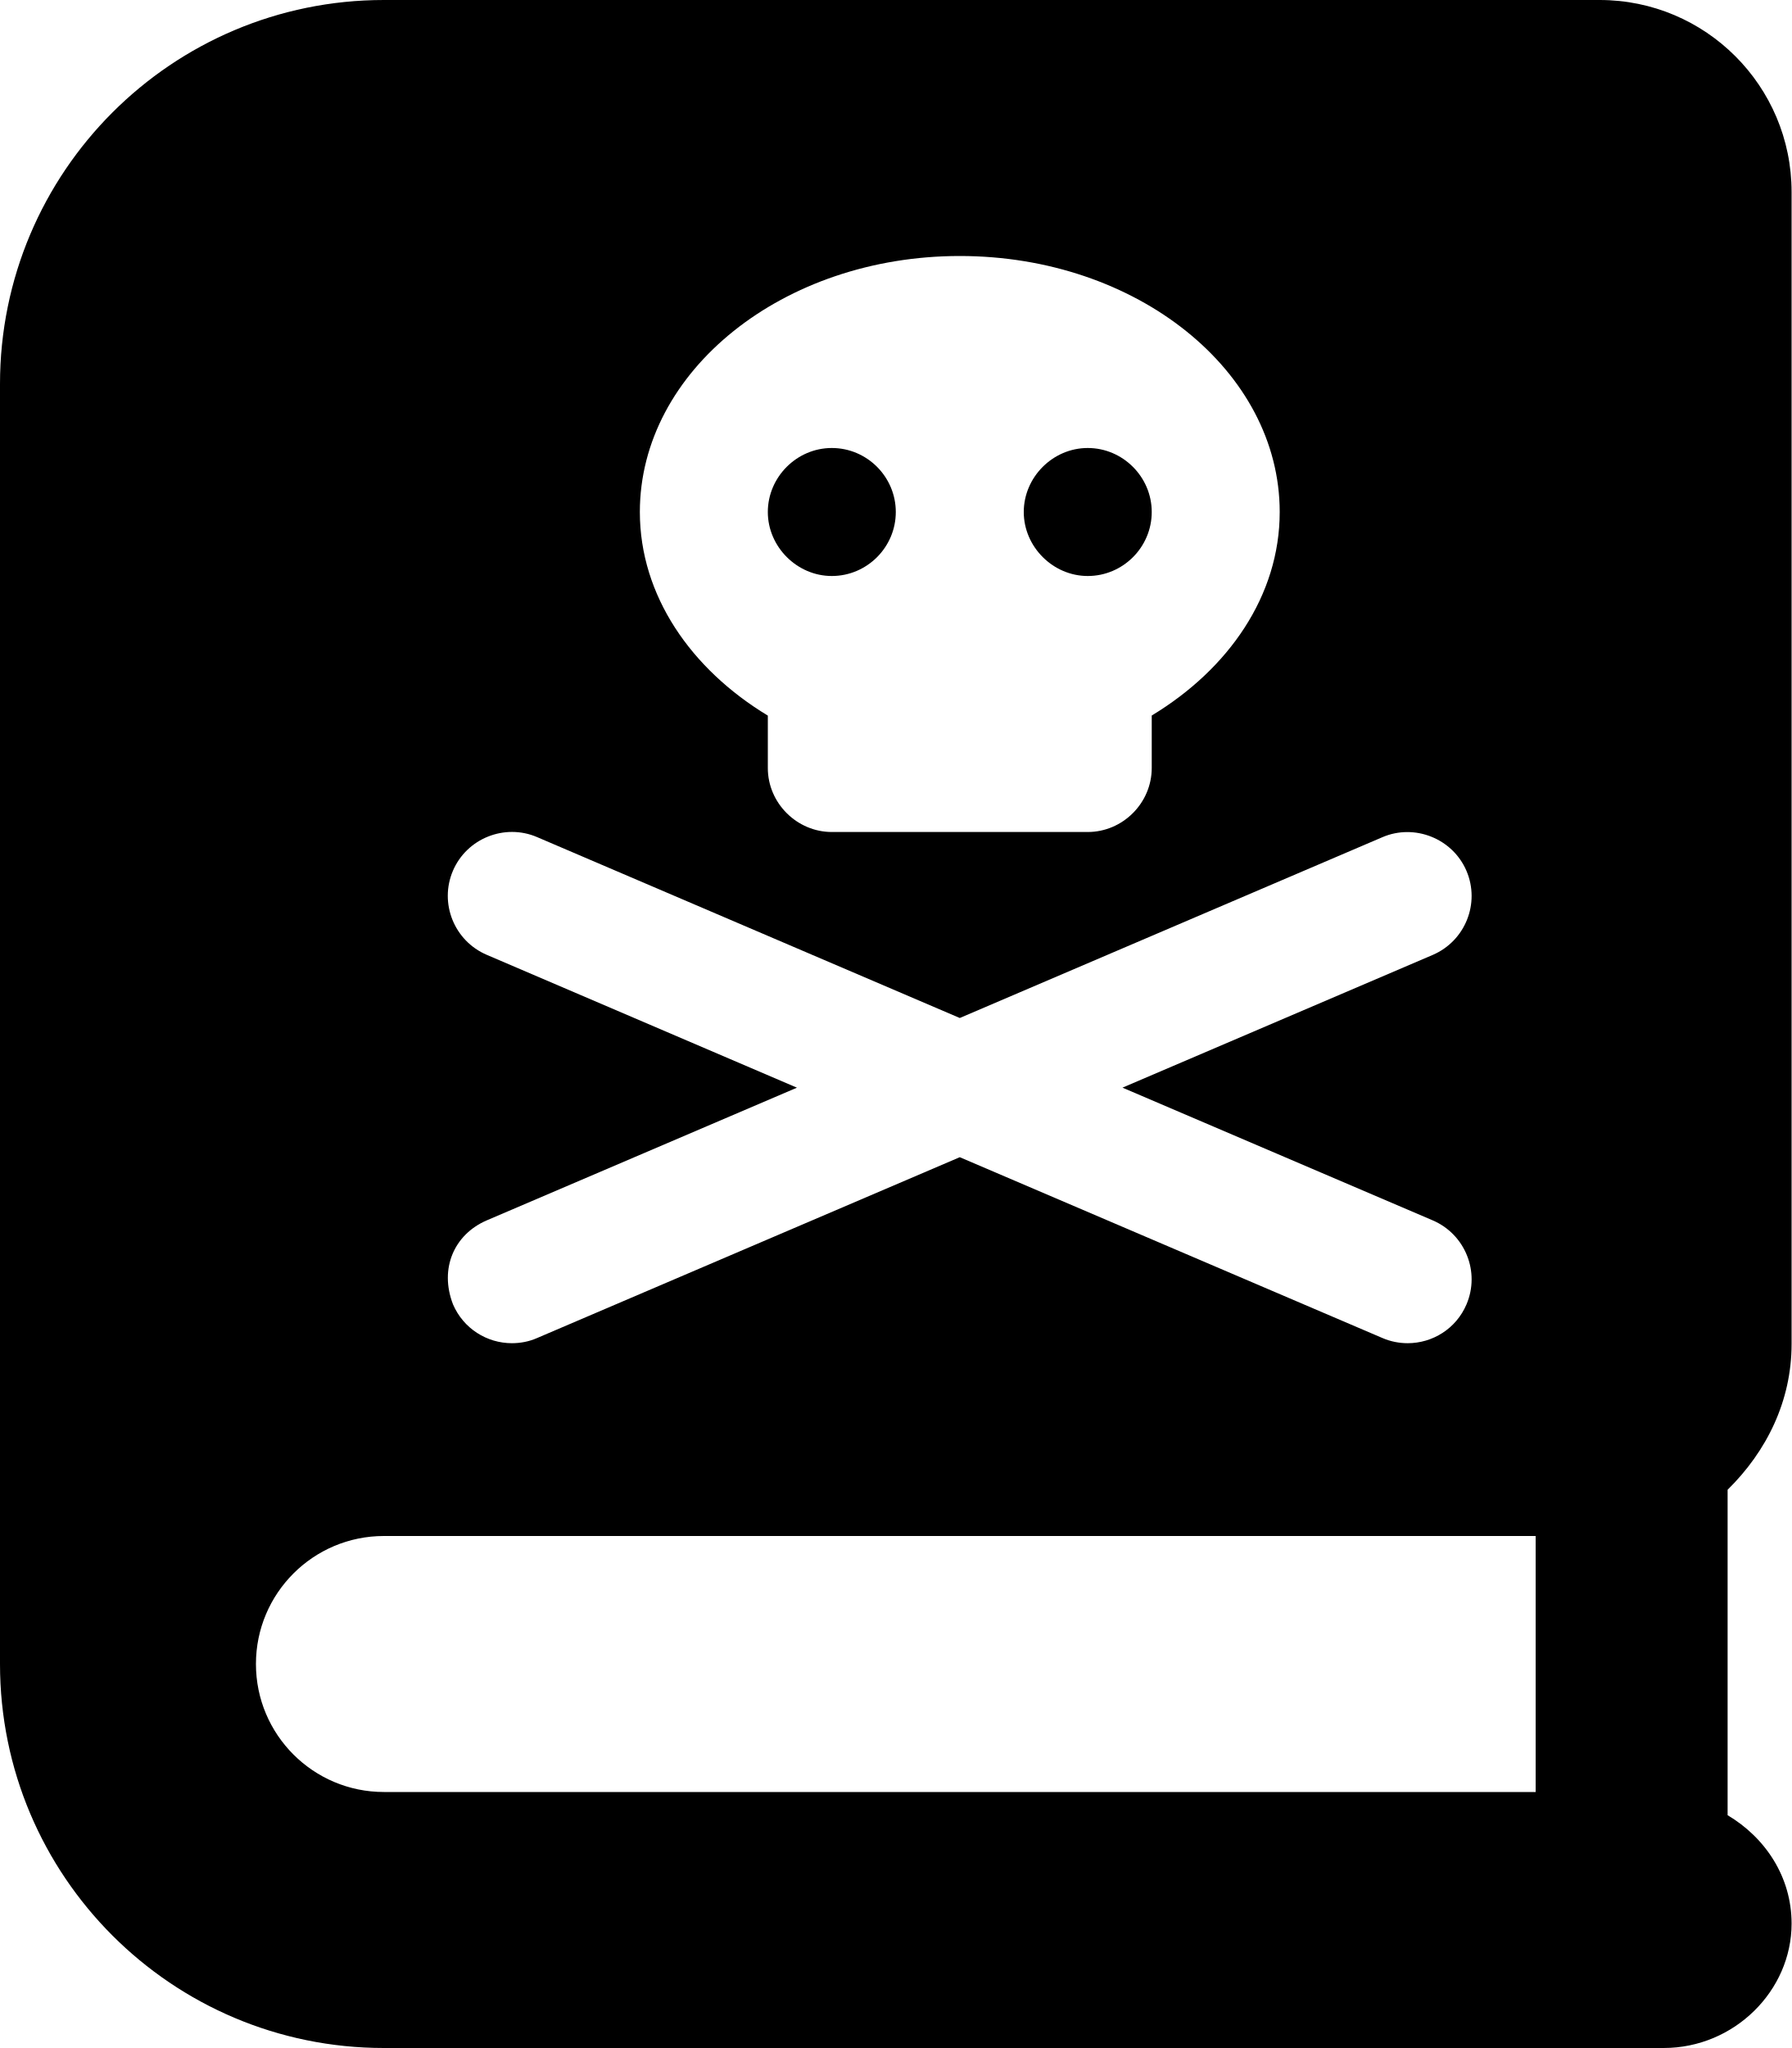
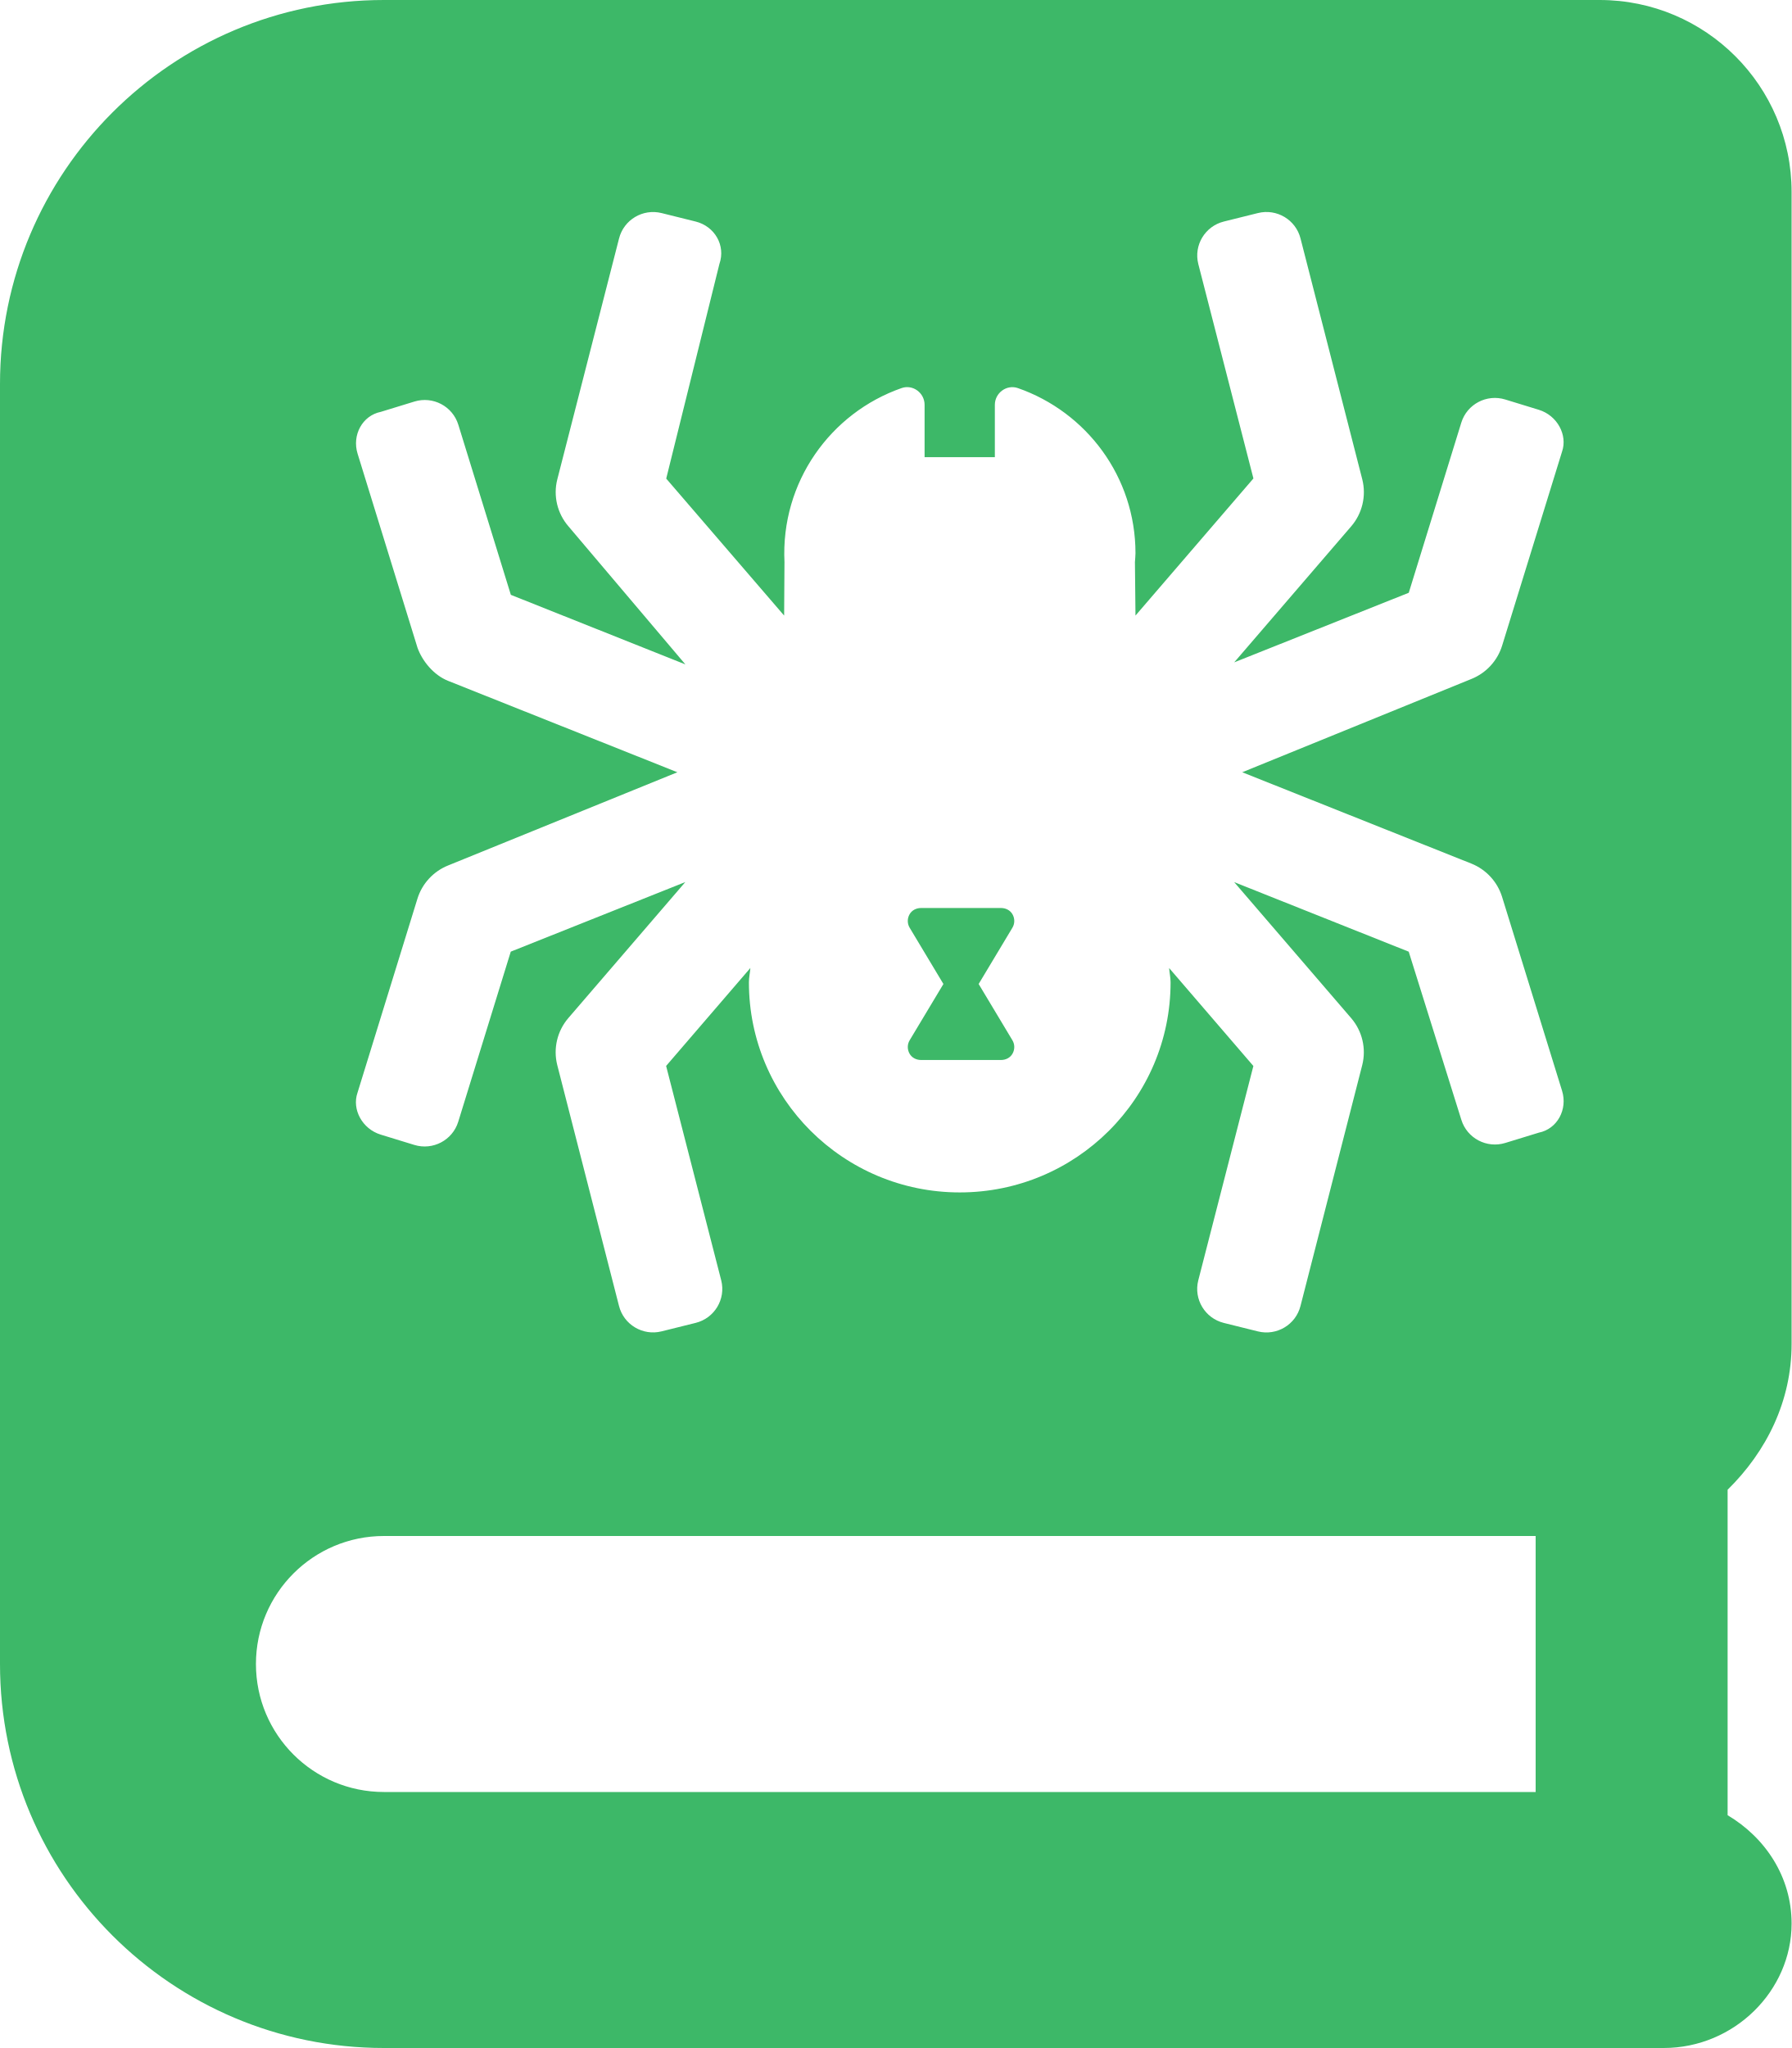
- <svg xmlns="http://www.w3.org/2000/svg" viewBox="0 0 448 512">
-   <path d="M272 144C280.8 144 288 136.8 288 128s-7.25-16-16-16S256 119.3 256 128S263.3 144 272 144zM448 336v-288C448 21.49 426.5 0 400 0H96C42.98 0 0 42.98 0 96v320c0 53.02 42.98 96 96 96h320c17.67 0 32-14.33 32-31.1c0-11.72-6.607-21.52-16-27.1v-81.36C441.8 362.8 448 350.2 448 336zM240 64C284.3 64 320 92.75 320 128c0 20.88-12.75 39.25-32 50.88V192c0 8.75-7.25 16-16 16h-64C199.3 208 192 200.8 192 192V178.9C172.8 167.3 160 148.9 160 128C160 92.75 195.8 64 240 64zM121.7 238.7c-8.125-3.484-11.91-12.89-8.438-21.02c3.469-8.094 12.94-11.86 21-8.422L240 254.5l105.7-45.21c8.031-3.438 17.53 .328 21 8.422c3.469 8.125-.312 17.53-8.438 21.02l-77.58 33.18l77.58 33.18c8.125 3.484 11.91 12.89 8.438 21.02C364.1 332.2 358.2 335.8 352 335.8c-2.094 0-4.25-.406-6.281-1.281L240 289.3l-105.7 45.21C132.3 335.4 130.1 335.8 128 335.8c-6.219 0-12.12-3.641-14.72-9.703C109.8 317.1 113.6 308.6 121.7 305.1l77.58-33.18L121.7 238.7zM384 448H96c-17.67 0-32-14.33-32-32c0-17.67 14.33-32 32-32h288V448zM208 144C216.8 144 224 136.8 224 128S216.8 112 208 112S192 119.3 192 128S199.3 144 208 144z" />
+ <svg xmlns="http://www.w3.org/2000/svg" width="100%" height="100%" viewBox="0 0 448 512" version="1.1" xml:space="preserve" style="fill-rule:evenodd;clip-rule:evenodd;stroke-linejoin:round;stroke-miterlimit:2;">
+   <path d="M448,336L448,48C448,21.49 426.5,0 400,0L96,0C42.98,0 0,42.98 0,96L0,416C0,469.02 42.98,512 96,512L416,512C433.67,512 448,497.67 448,480.9C448,469.18 441.393,459.38 432,453.8L432,372.44C441.8,362.8 448,350.2 448,336ZM384,448L96,448C78.33,448 64,433.67 64,416C64,398.33 78.33,384 96,384L384,384L384,448ZM390.609,272.713C392.036,277.332 389.434,282.232 384.8,283.162L376.402,285.738C371.763,287.16 366.845,284.568 365.418,279.945L352.261,237.921L308.612,220.525L337.863,254.524C340.642,257.754 341.677,262.122 340.642,266.253L325.199,326.483C324.022,331.171 319.252,334.021 314.547,332.85L306.024,330.732C301.315,329.56 298.453,324.807 299.629,320.119L313.415,266.497L292.348,242.006C292.432,243.212 292.711,244.362 292.711,245.588C292.711,274.593 269.106,298.105 239.992,298.105C210.878,298.105 187.271,274.573 187.271,245.58C187.271,244.353 187.551,243.206 187.634,242L166.567,266.486L180.352,320.108C181.529,324.798 178.665,329.55 173.957,330.721L165.434,332.84C160.728,334.011 155.959,331.159 154.783,326.472L139.34,266.242C138.304,262.115 139.34,257.746 142.119,254.513L171.37,220.514L127.721,237.91L114.586,280.438C113.159,285.059 108.24,287.653 103.601,286.231L95.204,283.655C90.566,282.233 87.967,277.336 89.389,273.206L104.378,224.688C105.55,220.892 108.384,217.828 112.086,216.351L169.383,193.063L112.106,170.235C108.403,168.774 105.575,165.218 104.399,161.936L89.415,113.413C87.988,108.794 90.59,103.894 95.225,102.964L103.622,100.388C108.261,98.966 113.179,101.558 114.606,106.181L127.741,148.709L171.39,166.105L142.139,131.575C139.35,128.347 138.31,123.971 139.35,119.868L154.793,59.638C155.969,54.949 160.739,52.099 165.444,53.27L173.967,55.389C178.682,56.571 181.527,61.323 179.886,66.016L166.593,119.649L196.079,153.894L196.163,140.524C195.203,120.524 207.676,103.221 225.455,97.018C228.267,96.037 231.199,98.229 231.199,101.198L231.199,114.288L248.77,114.288L248.77,101.208C248.77,98.23 251.721,96.042 254.542,97.028C271.681,103.013 283.935,119.211 283.935,138.303C283.935,139.065 283.837,139.774 283.798,140.527L283.935,153.894L313.426,119.616L299.64,65.994C298.464,61.304 301.328,56.552 306.035,55.382L314.558,53.263C319.265,52.092 324.033,54.943 325.209,59.631L340.653,119.861C341.689,123.987 340.653,128.356 337.874,131.589L308.623,165.589L352.272,148.192L365.407,105.665C366.833,101.044 371.752,98.449 376.391,99.872L384.789,102.448C389.426,103.87 392.026,108.766 390.604,112.896L375.615,161.414C374.442,165.21 371.609,168.274 367.907,169.751L310.631,193.063L367.907,215.891C371.601,217.363 374.427,220.423 375.604,224.212L390.609,272.713ZM235.909,246L227.477,231.951C226.853,230.922 226.843,229.642 227.436,228.592C228.018,227.551 229.131,227 230.328,227L250.3,227C251.496,227 252.609,227.551 253.191,228.592C253.784,229.642 253.774,230.922 253.15,231.951L244.719,246L253.15,260.049C253.774,261.078 253.784,262.358 253.191,263.408C252.609,264.449 251.496,265 250.3,265L230.328,265C229.131,265 228.018,264.449 227.436,263.408C226.843,262.358 226.853,261.078 227.477,260.049L235.909,246Z" style="fill:rgb(61,184,104);fill-rule:nonzero;" />
</svg>
